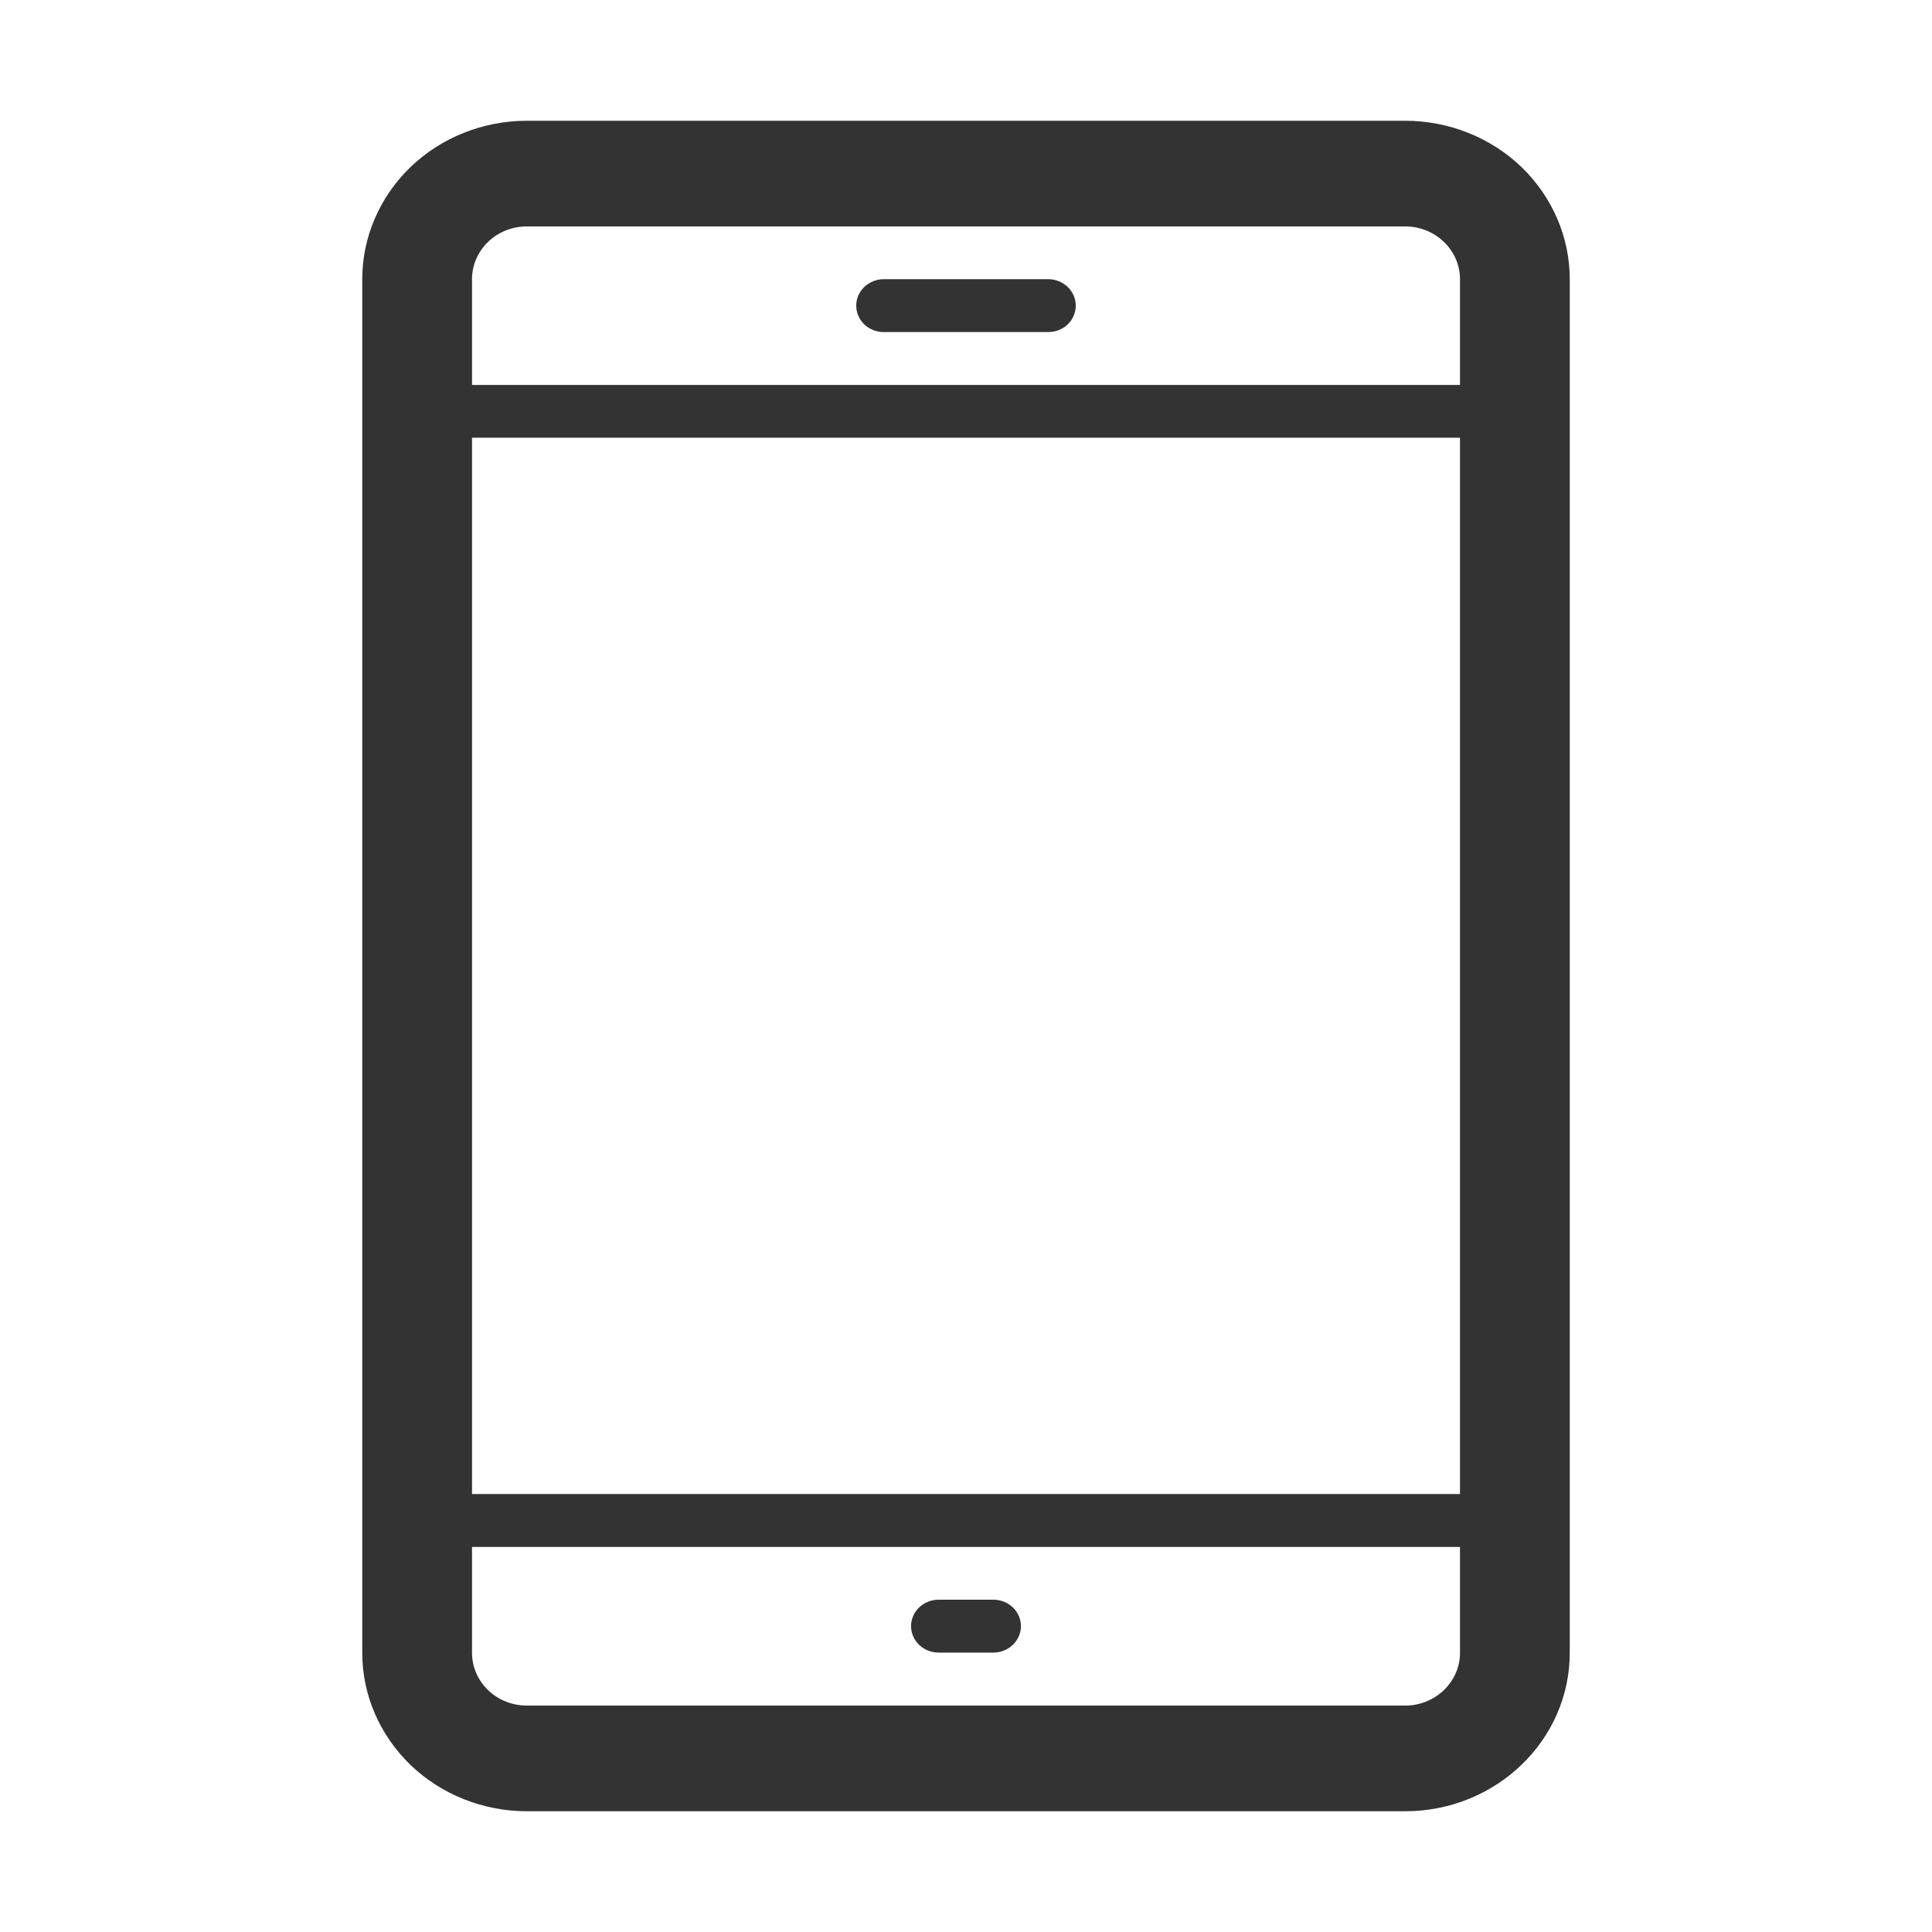
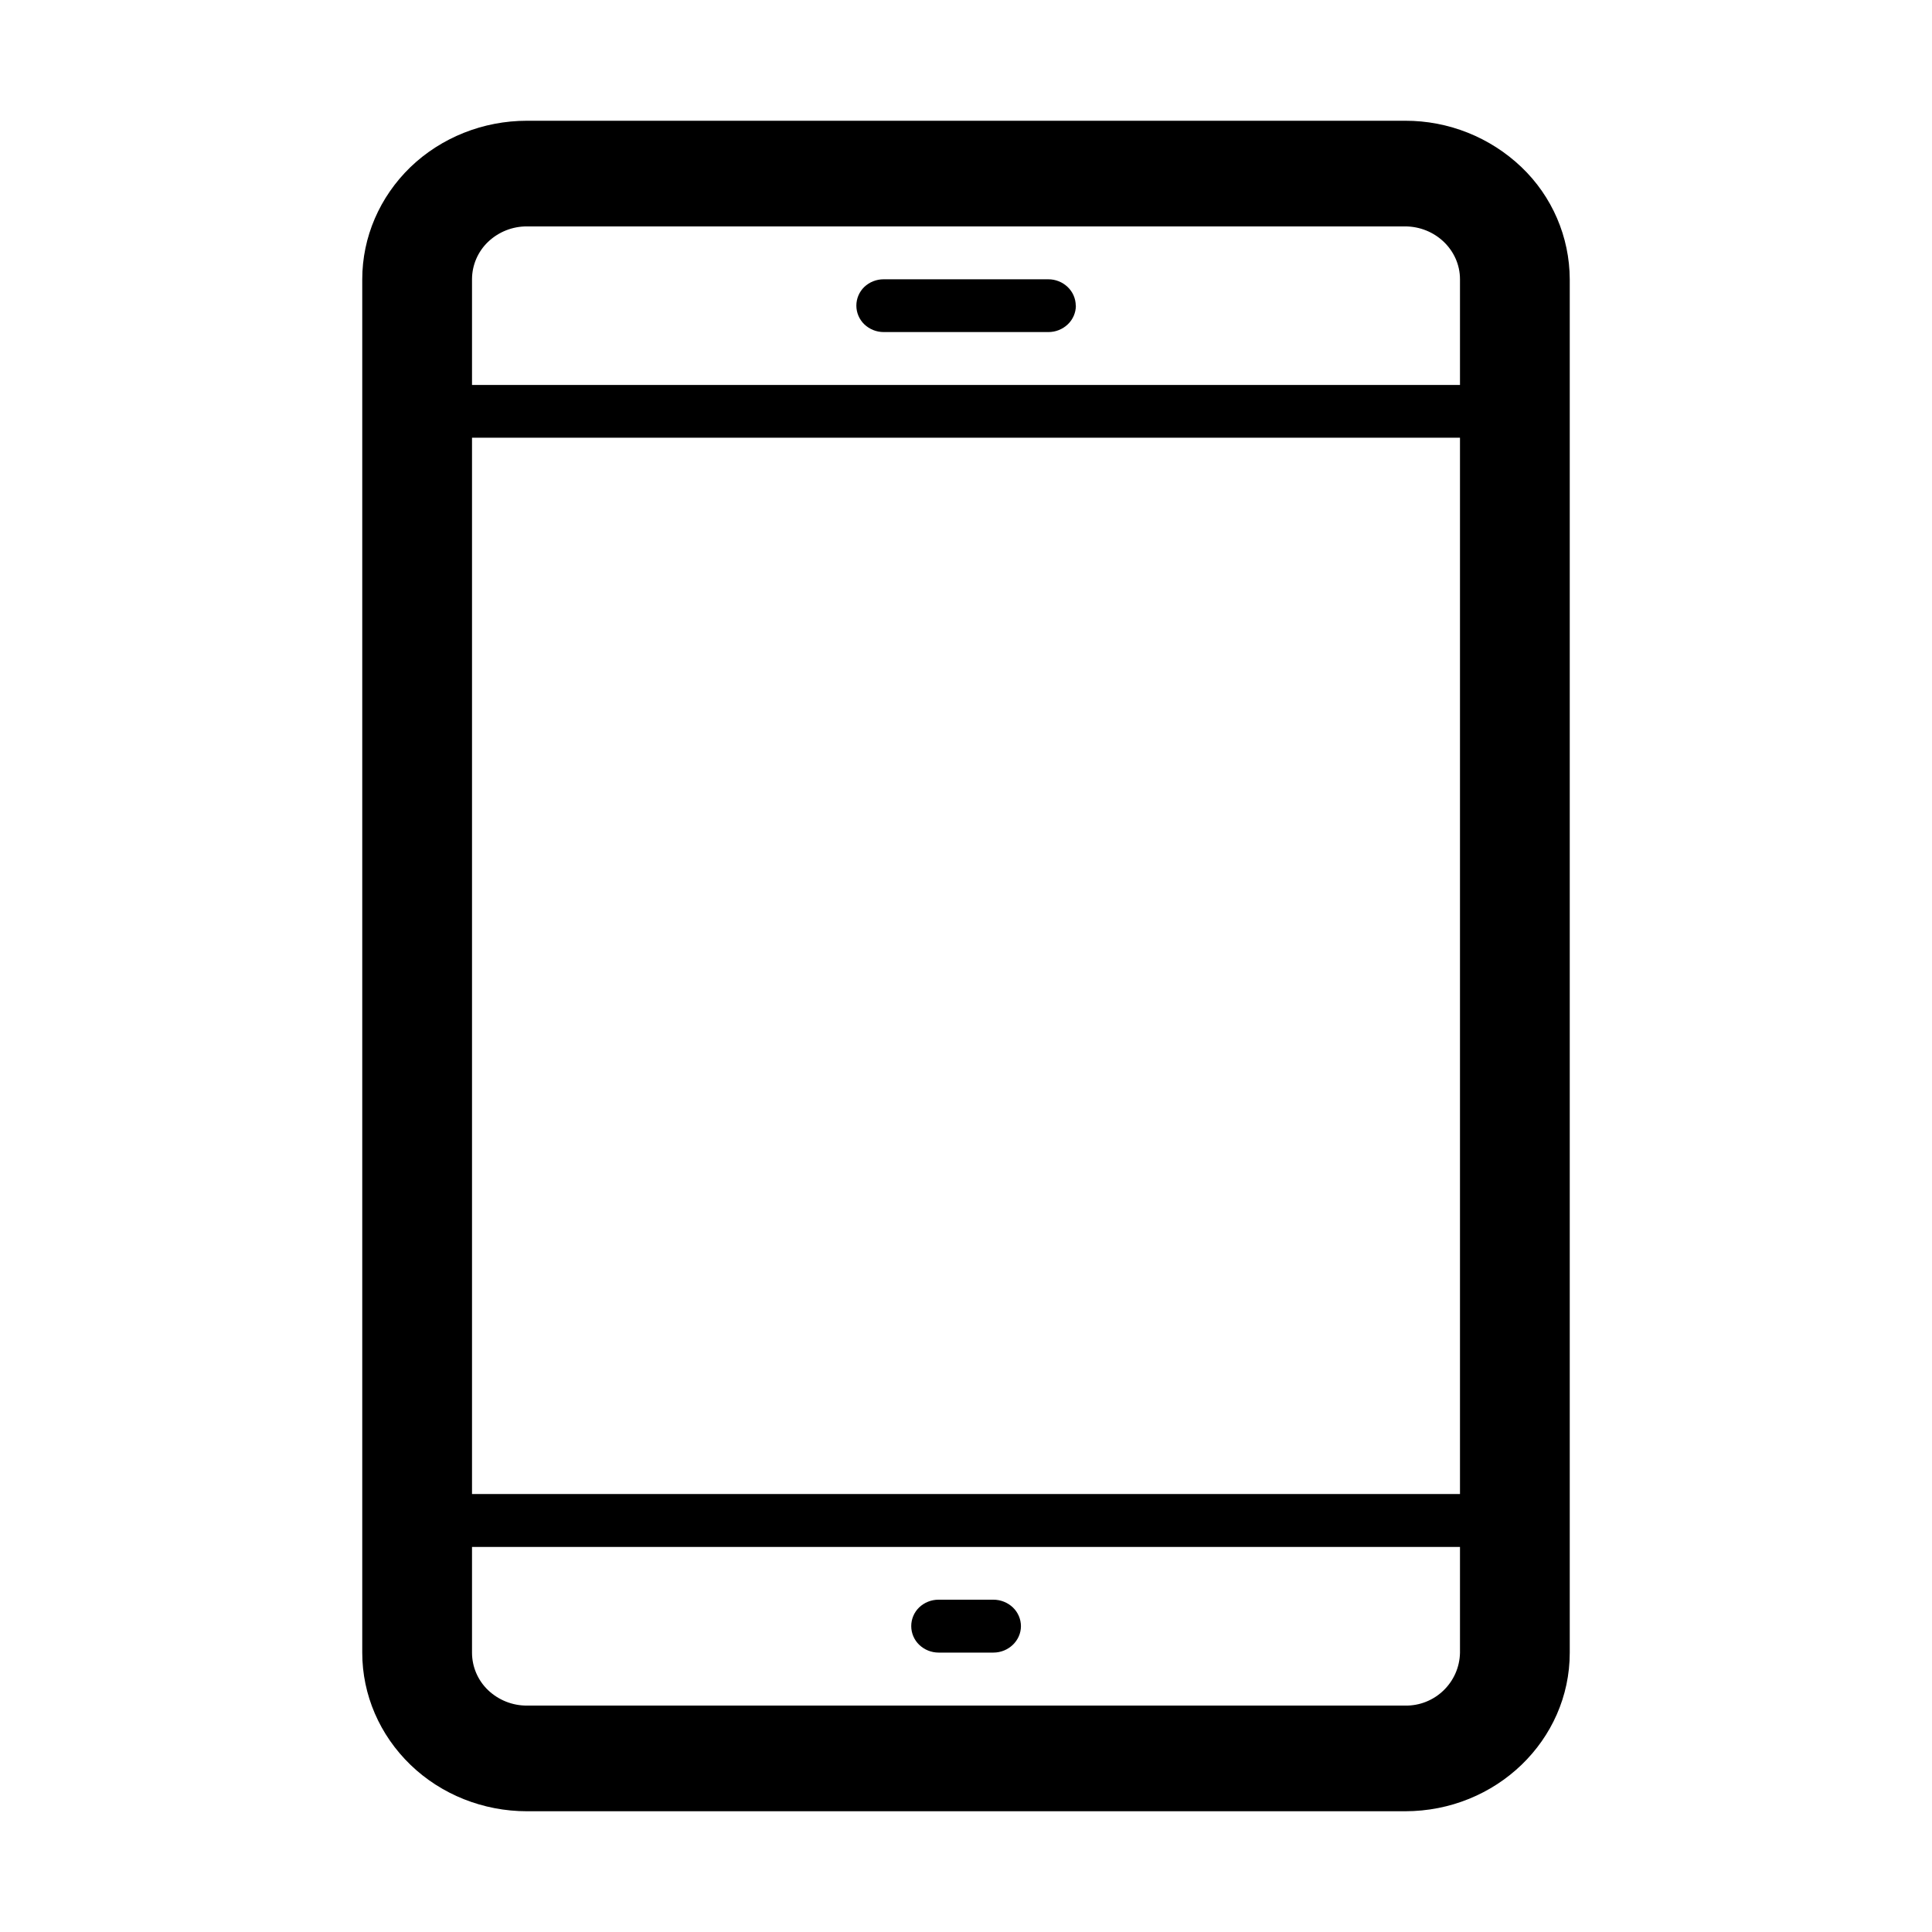
- <svg xmlns="http://www.w3.org/2000/svg" width="16" height="16" viewBox="0 0 16 16" fill="none">
-   <path d="M11.636 1H4.364C4.002 1 3.655 1.138 3.399 1.384C3.144 1.631 3 1.964 3 2.312V13.688C3 14.036 3.144 14.369 3.399 14.616C3.655 14.862 4.002 15 4.364 15H11.636C12.389 15 13 14.412 13 13.688V2.312C13 1.964 12.856 1.631 12.601 1.384C12.345 1.138 11.998 1 11.636 1V1ZM12.091 13.688C12.091 13.929 11.887 14.125 11.636 14.125H4.364C4.243 14.125 4.127 14.079 4.042 13.997C3.957 13.915 3.909 13.803 3.909 13.688V12.811H12.091V13.688ZM12.091 12.373H3.909V3.625H12.091V12.373ZM12.091 3.188H3.909V2.312C3.909 2.196 3.957 2.085 4.042 2.003C4.127 1.921 4.243 1.875 4.364 1.875H11.636C11.887 1.875 12.091 2.071 12.091 2.312V3.188Z" fill="#333333" />
-   <path d="M8.909 2.531C8.909 2.589 8.885 2.645 8.843 2.686C8.8 2.727 8.742 2.75 8.682 2.75H7.318C7.258 2.75 7.2 2.727 7.157 2.686C7.115 2.645 7.091 2.589 7.091 2.531C7.091 2.473 7.115 2.418 7.157 2.377C7.2 2.336 7.258 2.312 7.318 2.312H8.682C8.742 2.312 8.8 2.336 8.843 2.377C8.885 2.418 8.909 2.473 8.909 2.531ZM8.455 13.467C8.455 13.587 8.352 13.686 8.227 13.686H7.773C7.712 13.686 7.655 13.663 7.612 13.622C7.569 13.581 7.545 13.525 7.545 13.467C7.545 13.409 7.569 13.353 7.612 13.312C7.655 13.271 7.712 13.248 7.773 13.248H8.227C8.288 13.248 8.345 13.271 8.388 13.312C8.431 13.353 8.455 13.409 8.455 13.467Z" fill="#333333" />
+ <svg xmlns="http://www.w3.org/2000/svg" width="16" height="16" viewBox="0 0 16 16">
+   <path d="M11.636 1H4.364c-.362 0-.709.138-.965.384-.255.247-.399.58-.399.929v11.374c0 .349.144.682.4.929.255.246.602.384.964.384h7.272C12.39 15 13 14.412 13 13.687V2.313a1.29 1.29 0 0 0-.4-.929A1.391 1.391 0 0 0 11.637 1Zm.455 12.688a.447.447 0 0 1-.455.437H4.364a.464.464 0 0 1-.322-.128.43.43 0 0 1-.133-.31v-.876h8.182v.877Zm0-1.315H3.909V3.625h8.182v8.748Zm0-9.185H3.909v-.876a.43.43 0 0 1 .133-.309.464.464 0 0 1 .322-.128h7.272c.25 0 .455.196.455.438v.874Z" />
+   <path d="M8.91 2.531a.215.215 0 0 1-.067.155.232.232 0 0 1-.161.064H7.318a.232.232 0 0 1-.16-.064.215.215 0 0 1 0-.31.232.232 0 0 1 .16-.063h1.364a.23.23 0 0 1 .16.064.215.215 0 0 1 .067.154Zm-.455 10.936c0 .12-.103.219-.228.219h-.454a.232.232 0 0 1-.16-.064.215.215 0 0 1-.001-.31.232.232 0 0 1 .16-.064h.455c.06 0 .118.023.161.064a.215.215 0 0 1 .067.155Z" />
</svg>
